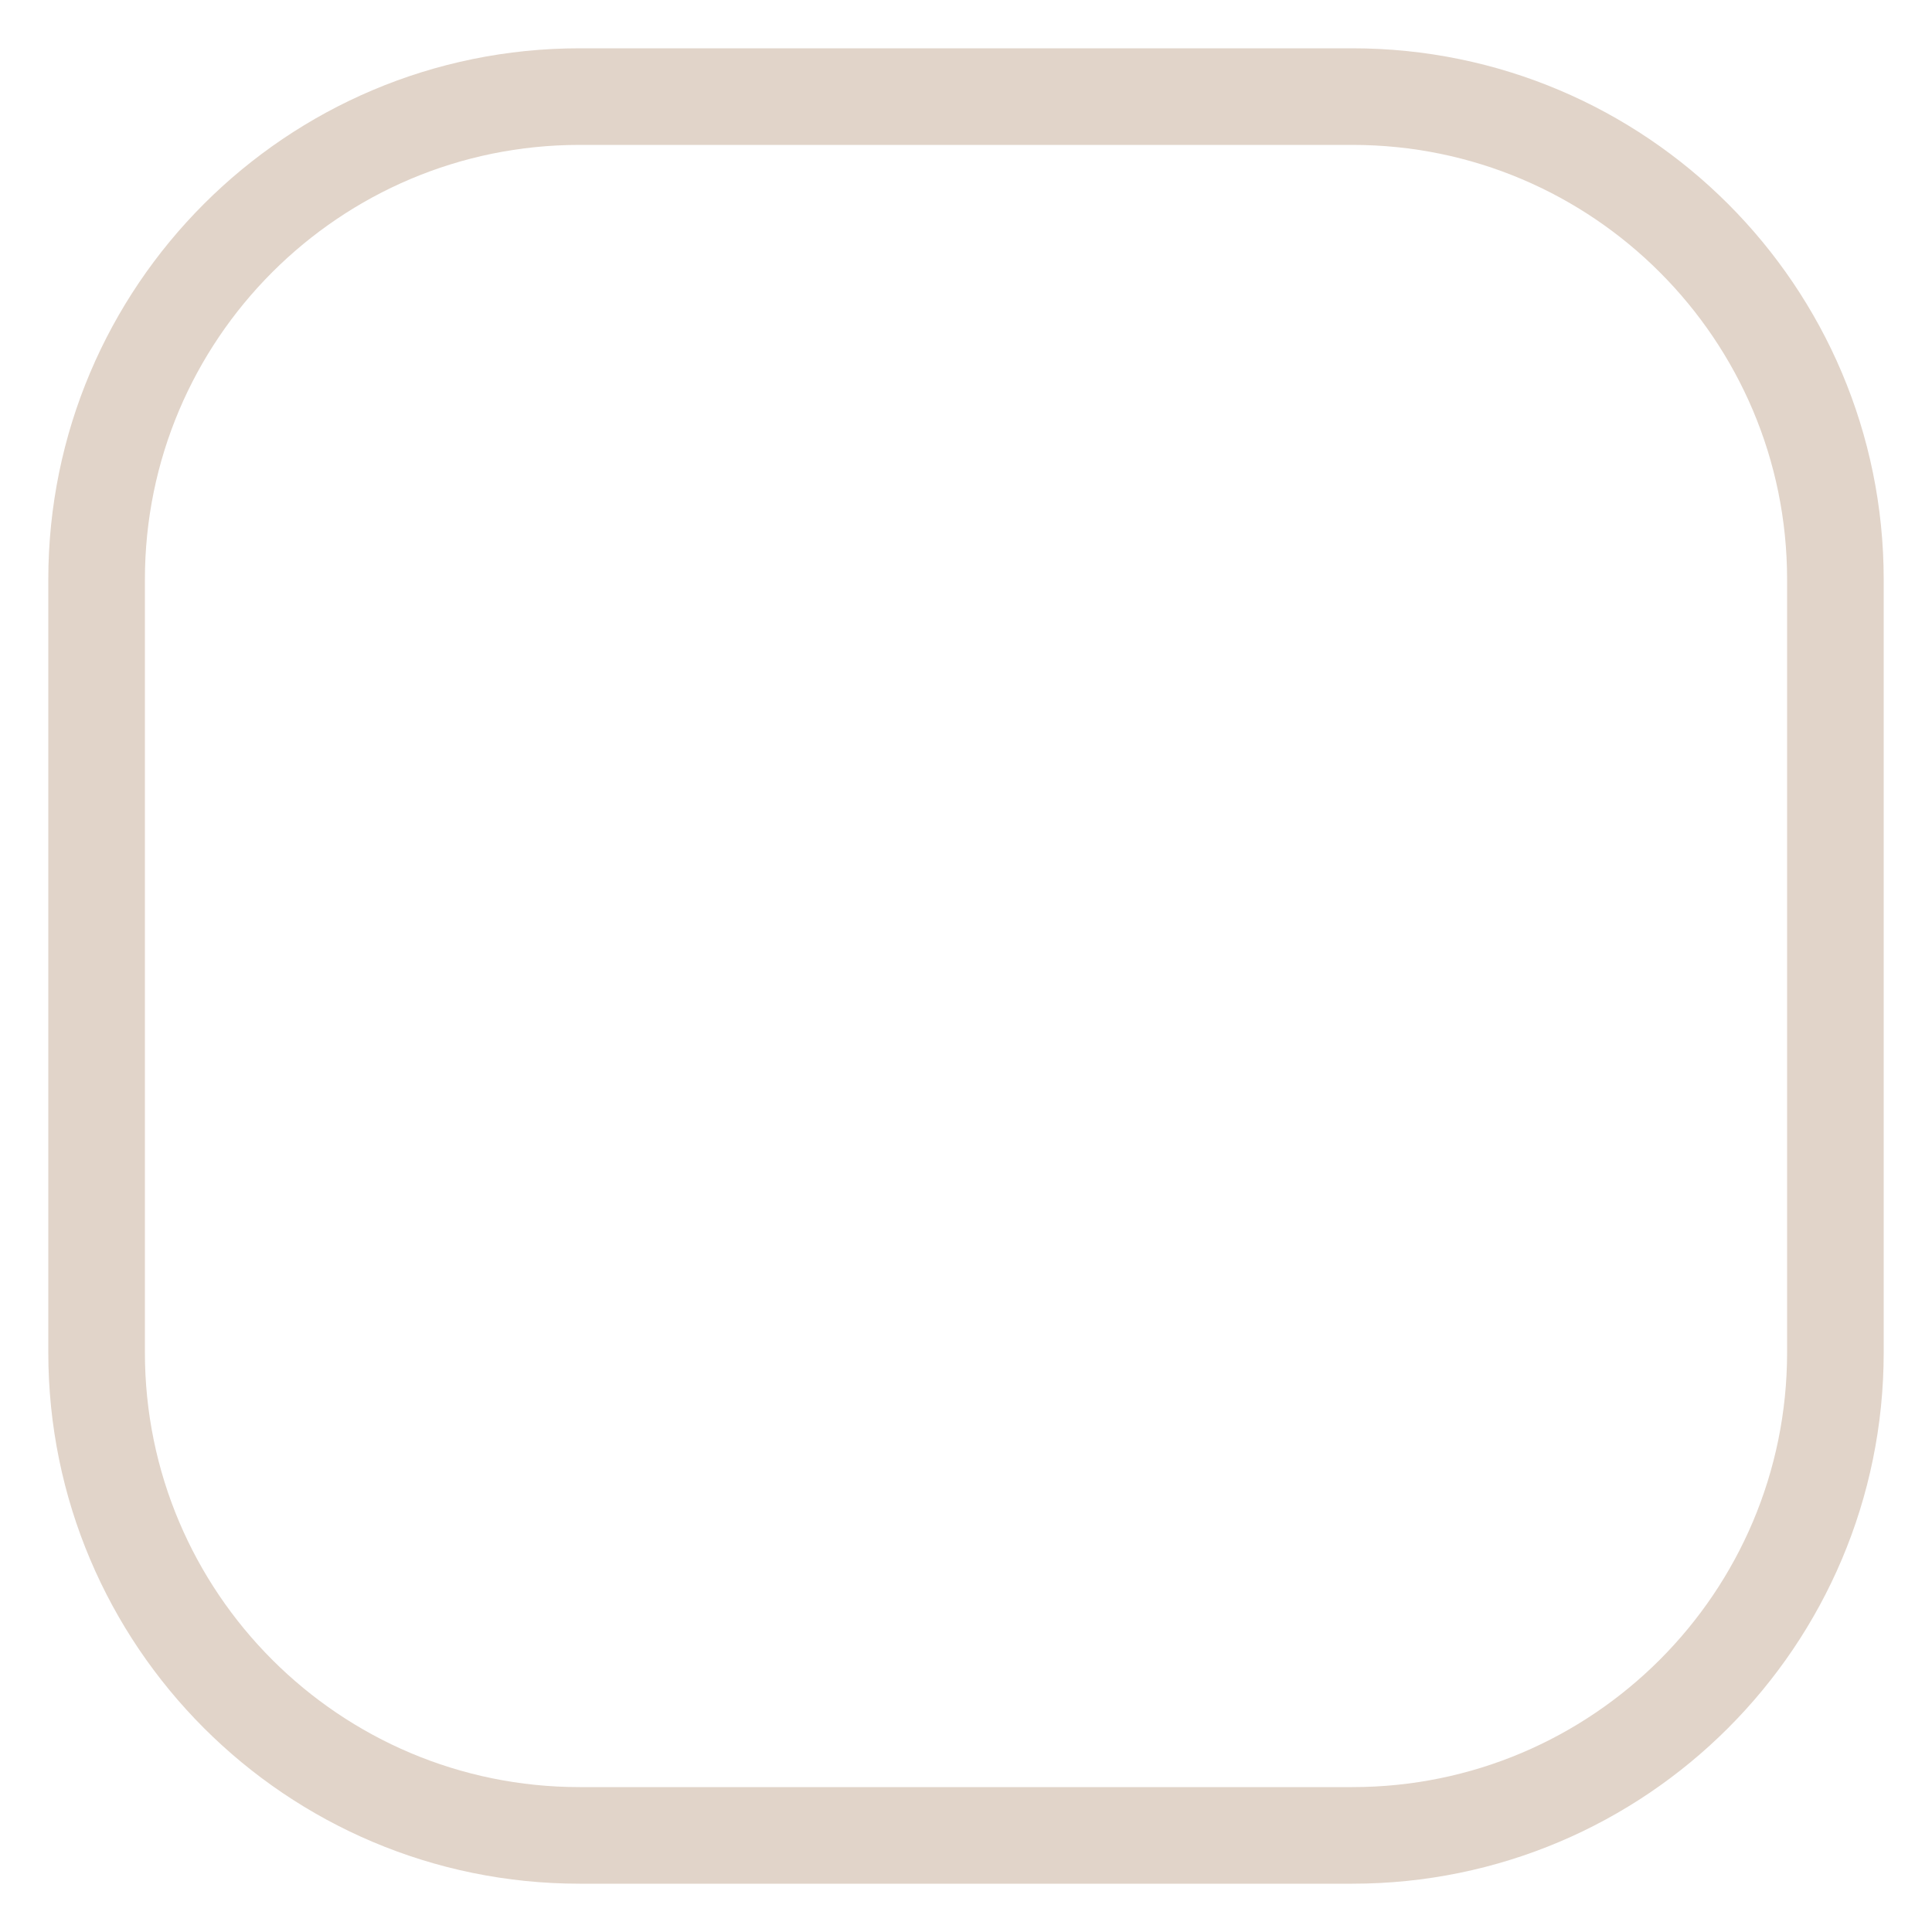
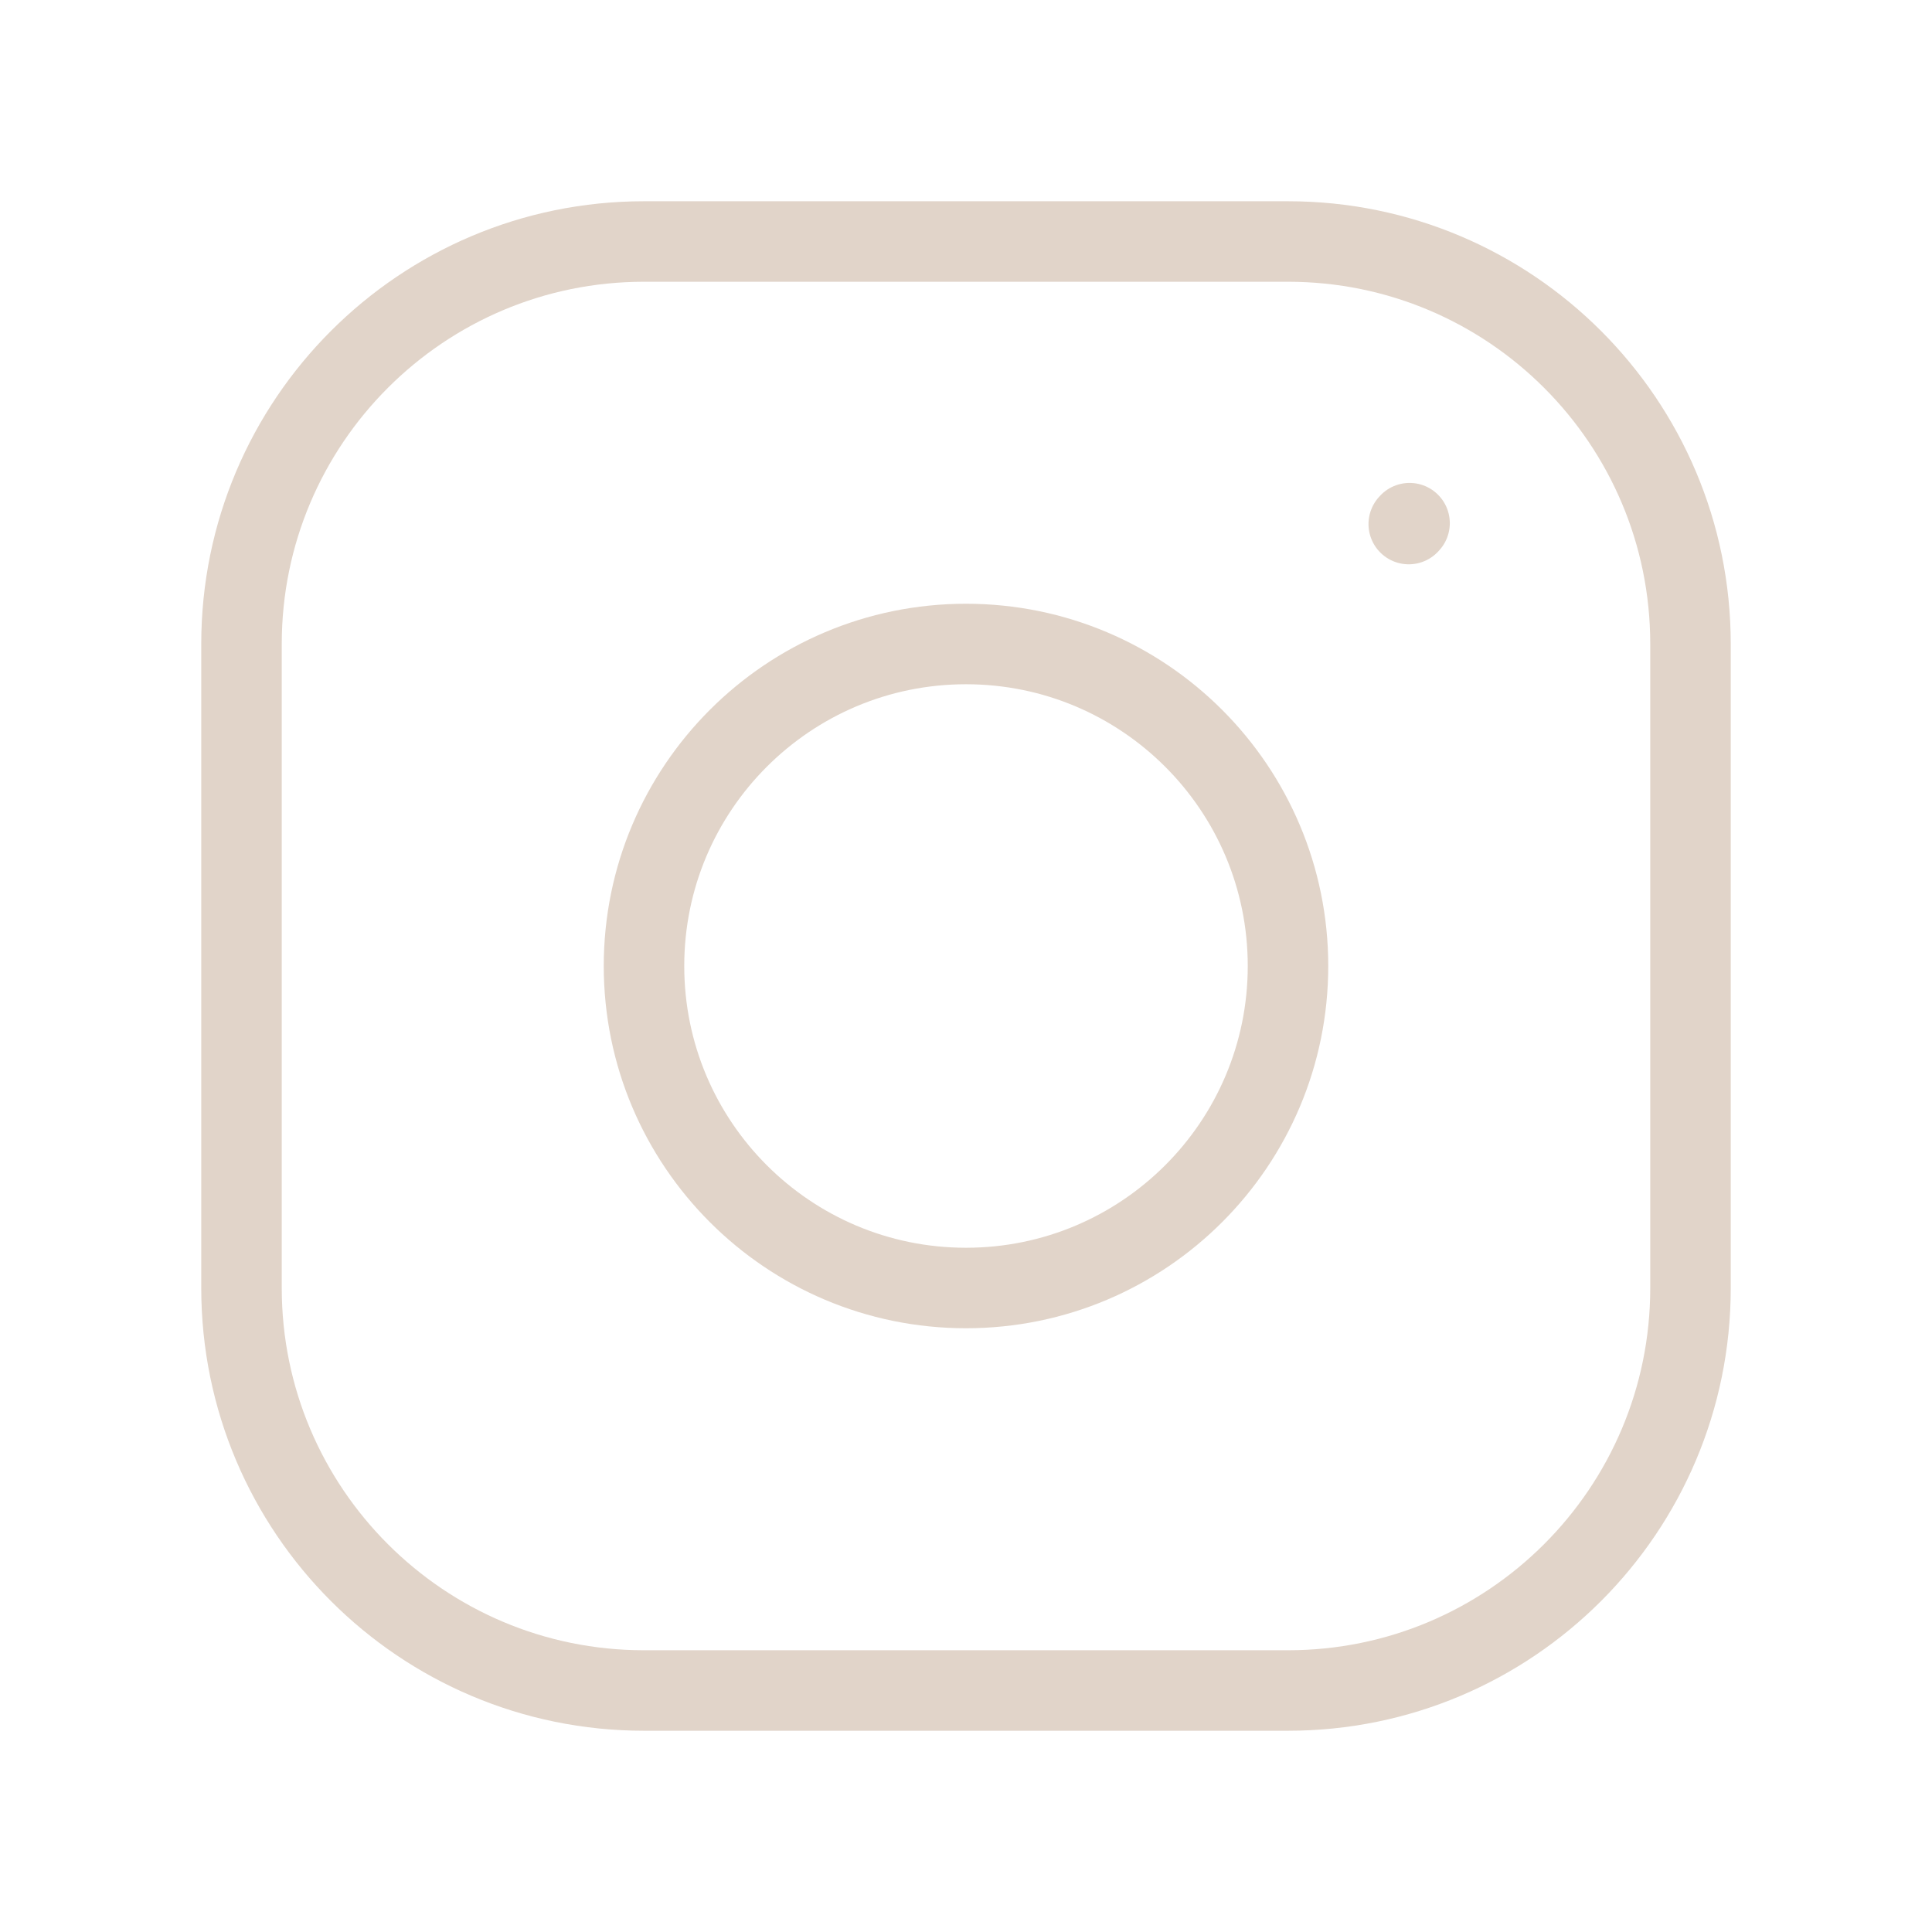
- <svg xmlns="http://www.w3.org/2000/svg" width="20" height="20" viewBox="0 0 20 20" fill="none">
-   <path d="M1 14V6C1 3.239 3.239 1 6 1H14C16.761 1 19 3.239 19 6V14C19 16.761 16.761 19 14 19H6C3.239 19 1 16.761 1 14Z" stroke="#E1D4C9" />
+ <svg xmlns="http://www.w3.org/2000/svg" width="24" height="24" viewBox="0 0 24 24" fill="none">
+   <path d="M12 16C14.209 16 16 14.209 16 12C16 9.791 14.209 8 12 8C9.791 8 8 9.791 8 12C8 14.209 9.791 16 12 16Z" stroke="#E1D4C9" stroke-linecap="round" stroke-linejoin="round" />
+   <path d="M3 16V8C3 5.239 5.239 3 8 3H16C18.761 3 21 5.239 21 8V16C21 18.761 18.761 21 16 21H8C5.239 21 3 18.761 3 16Z" stroke="#E1D4C9" />
+   <path d="M17.5 6.51L17.51 6.499" stroke="#E1D4C9" stroke-linecap="round" stroke-linejoin="round" />
</svg>
